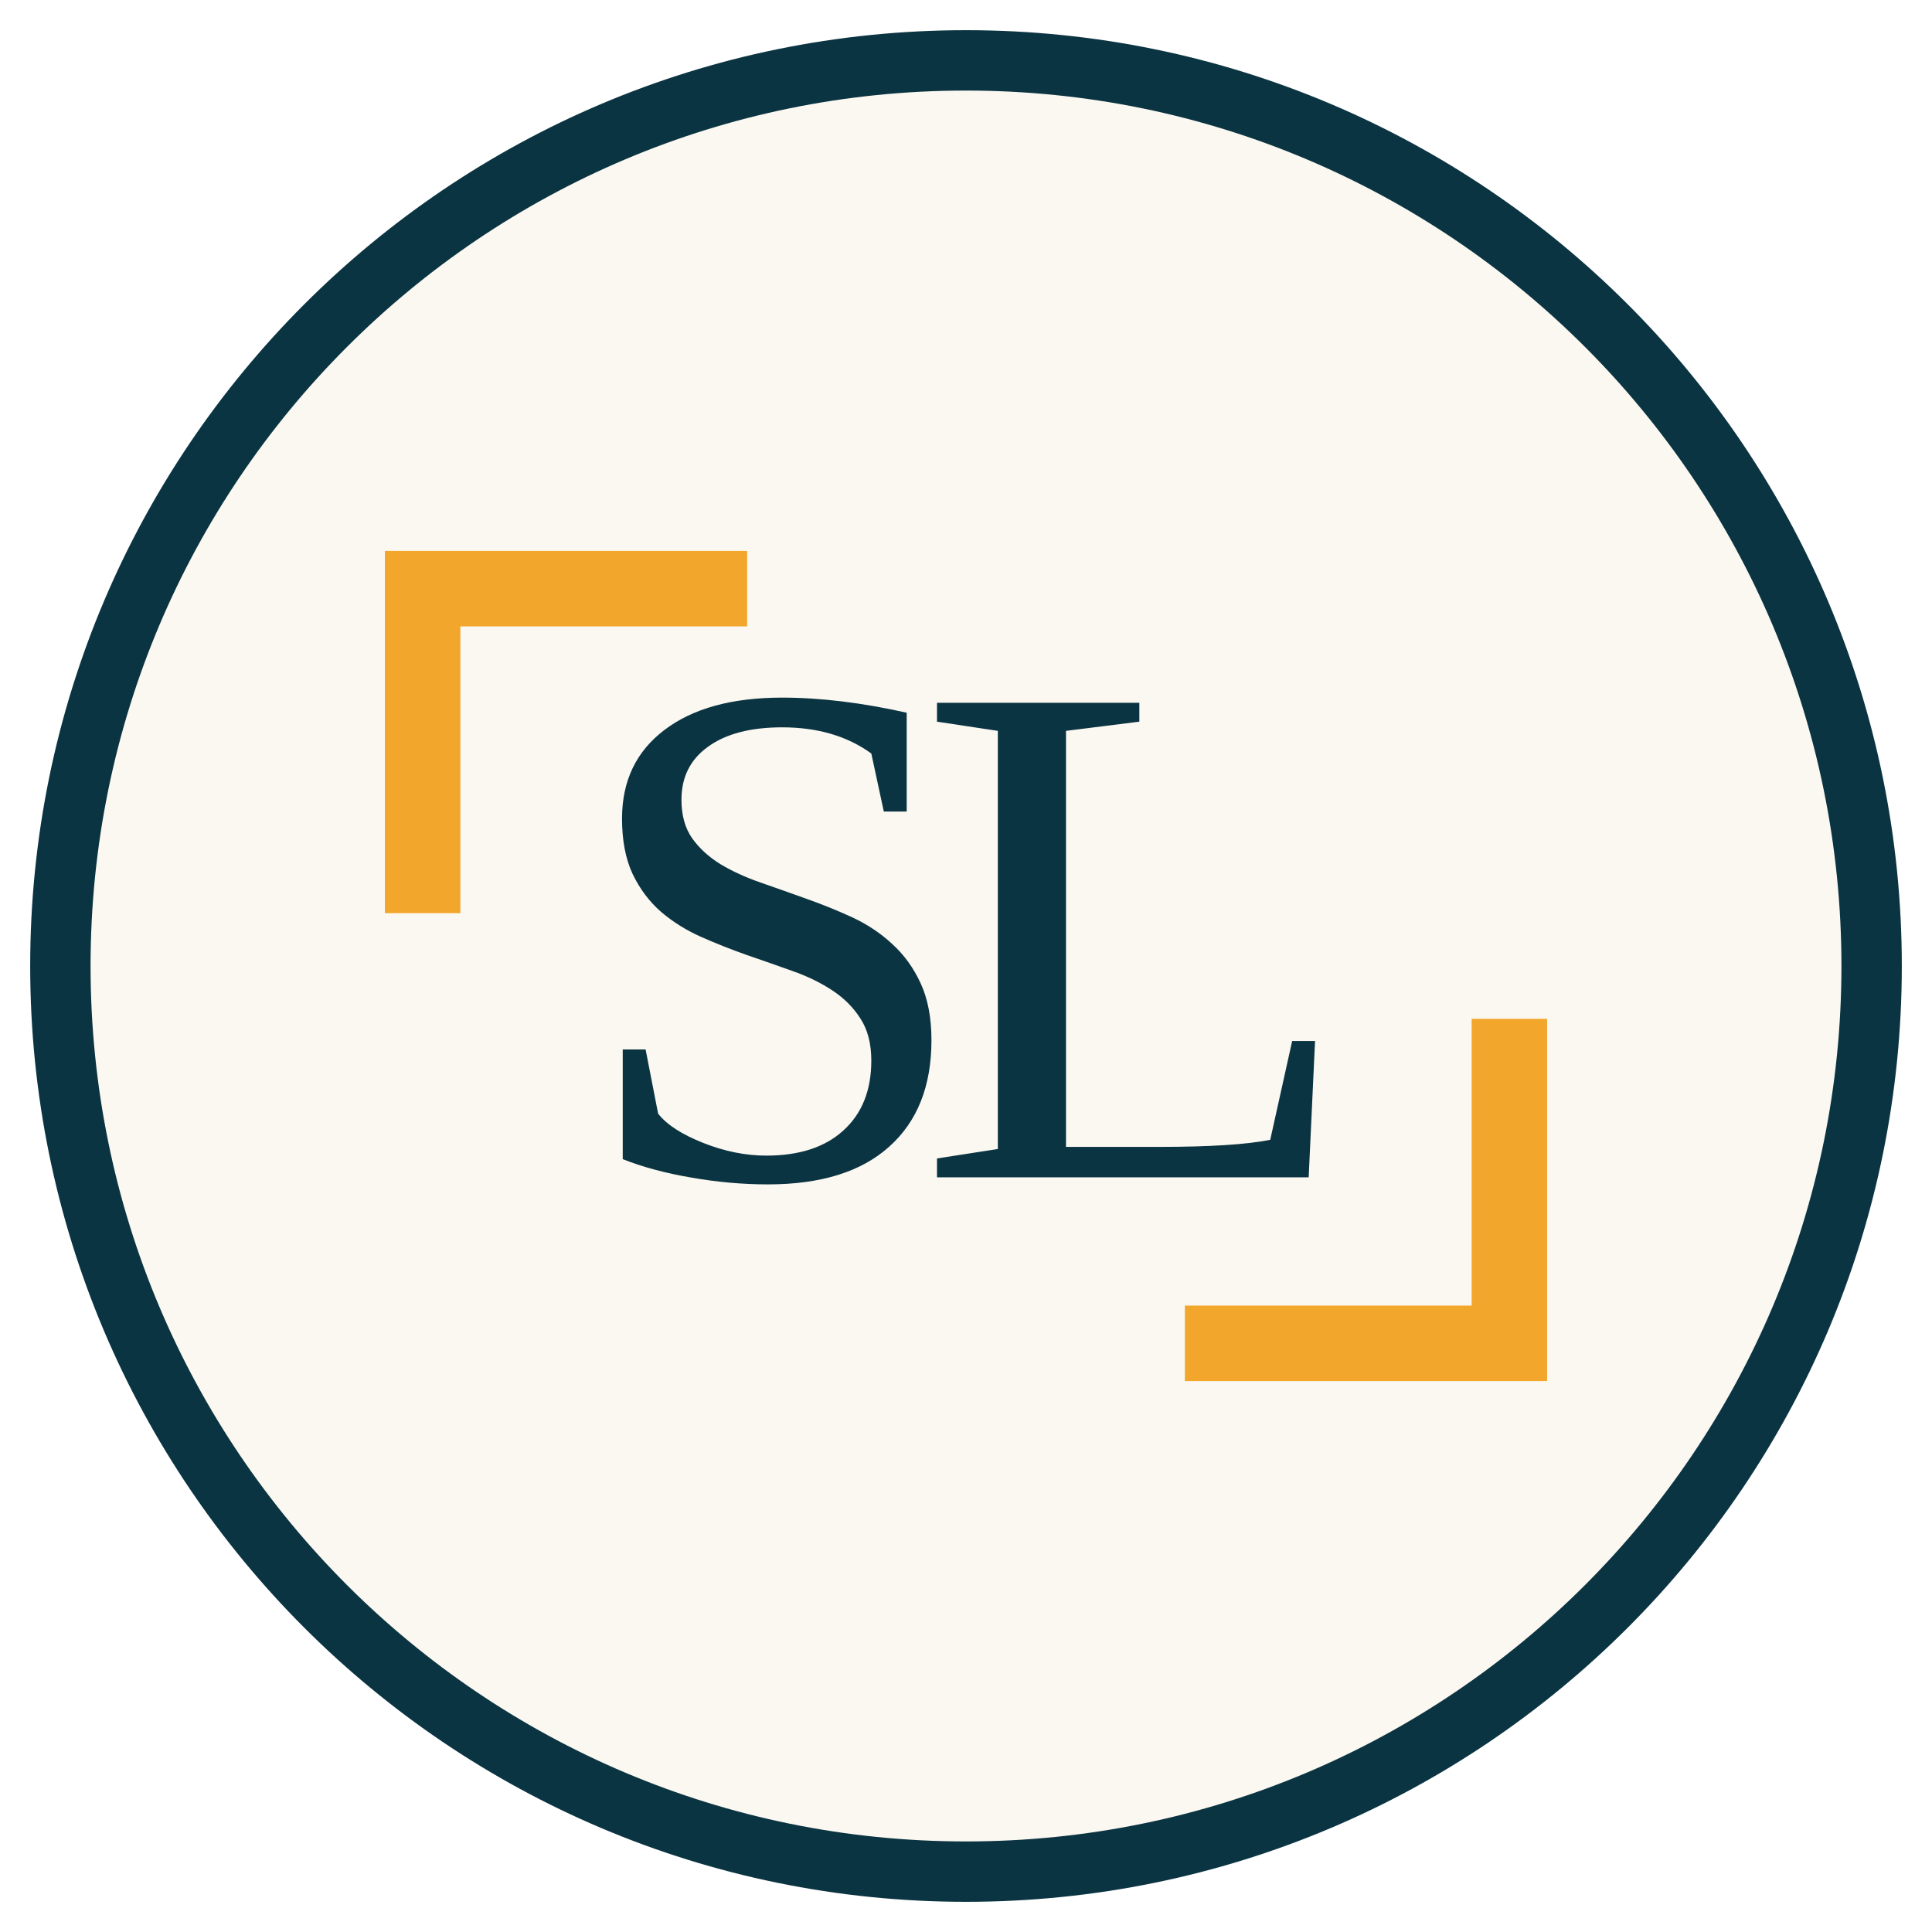
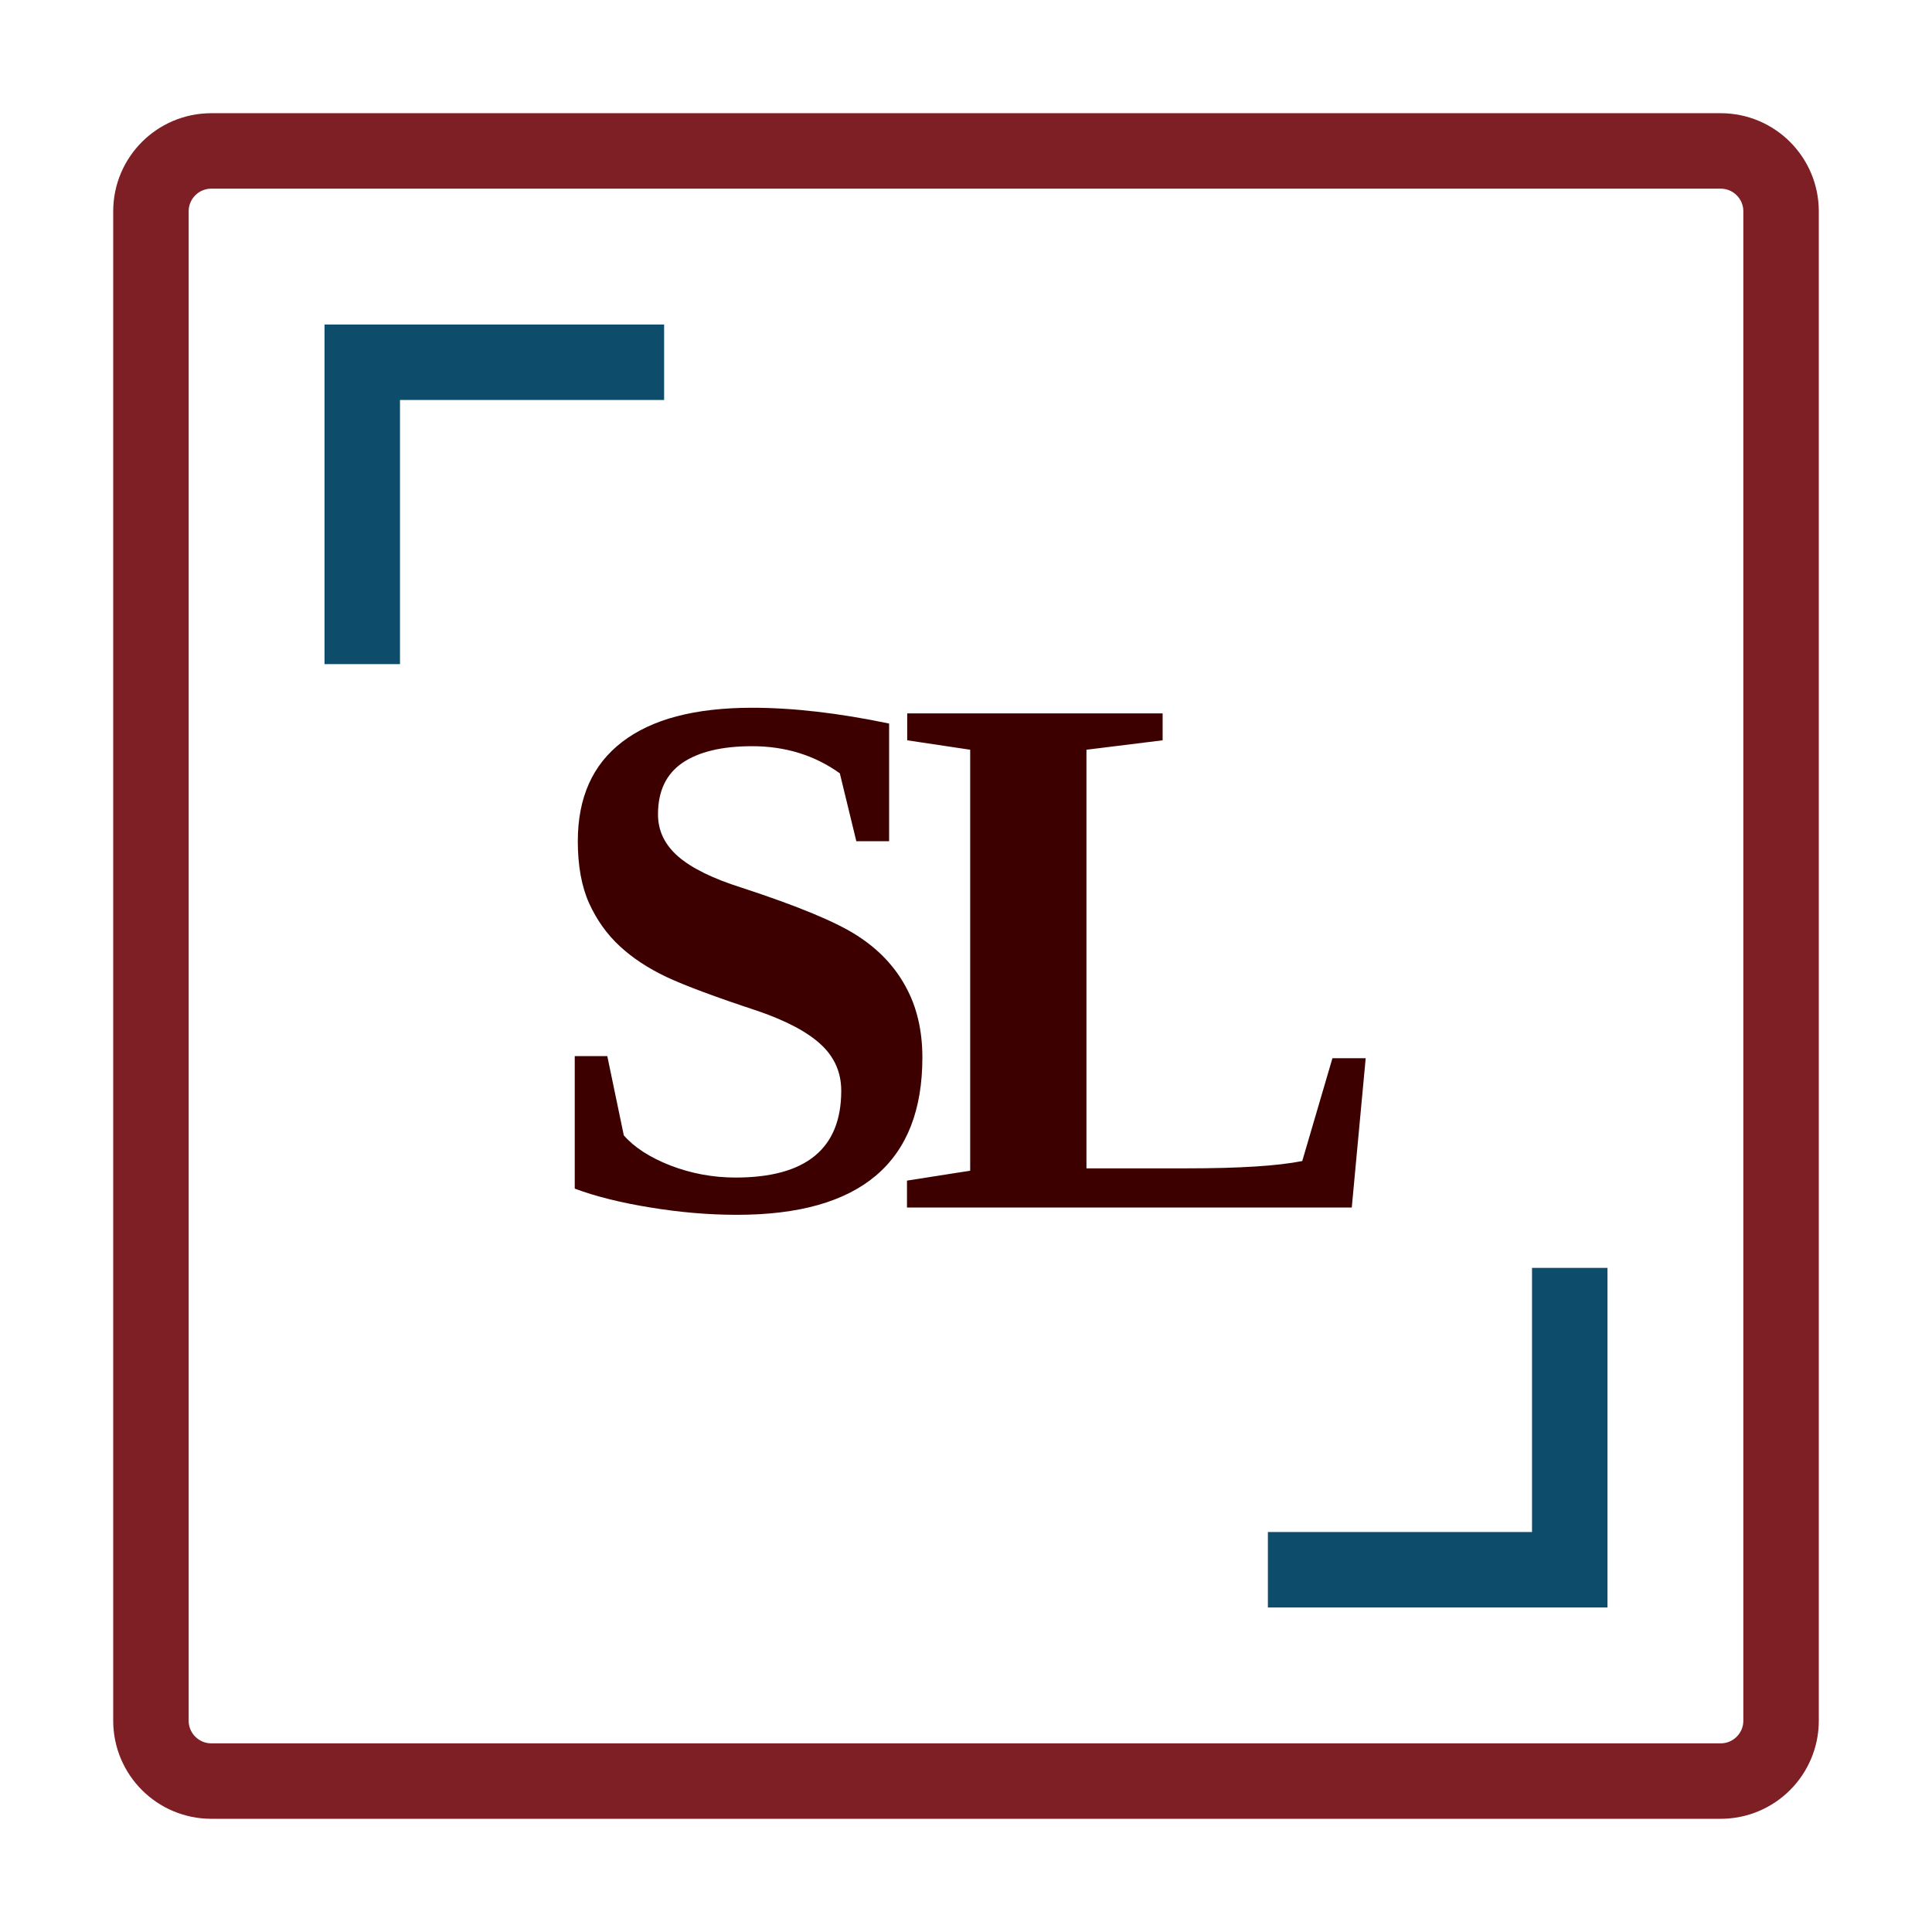
<svg xmlns="http://www.w3.org/2000/svg" viewBox="0 0 128 128" role="img" aria-labelledby="title">
-   <circle cx="64" cy="64" r="60" fill="#fbf8f1" stroke="#0b3442" stroke-width="4" />
-   <path d="M28 39h19M28 39v19M100 89H81M100 89V70" fill="none" stroke="#f2a62c" stroke-width="5" stroke-linecap="square" />
-   <text x="64" y="78" fill="#0b3442" font-family="Georgia, 'Times New Roman', serif" font-size="48" text-anchor="middle" letter-spacing="-4">SL</text>
+   <rect x="10" y="10" width="108" height="108" rx="4" fill="none" stroke="#7e1e25" stroke-width="5" />
+   <path d="M24 44V24h20M104 84v20H84" fill="none" stroke="#0d4c6b" stroke-width="5" />
+   <text x="64" y="80" fill="#3d0000" font-family="Georgia, 'Times New Roman', serif" font-size="50" font-weight="700" text-anchor="middle" letter-spacing="-4">SL</text>
</svg>
